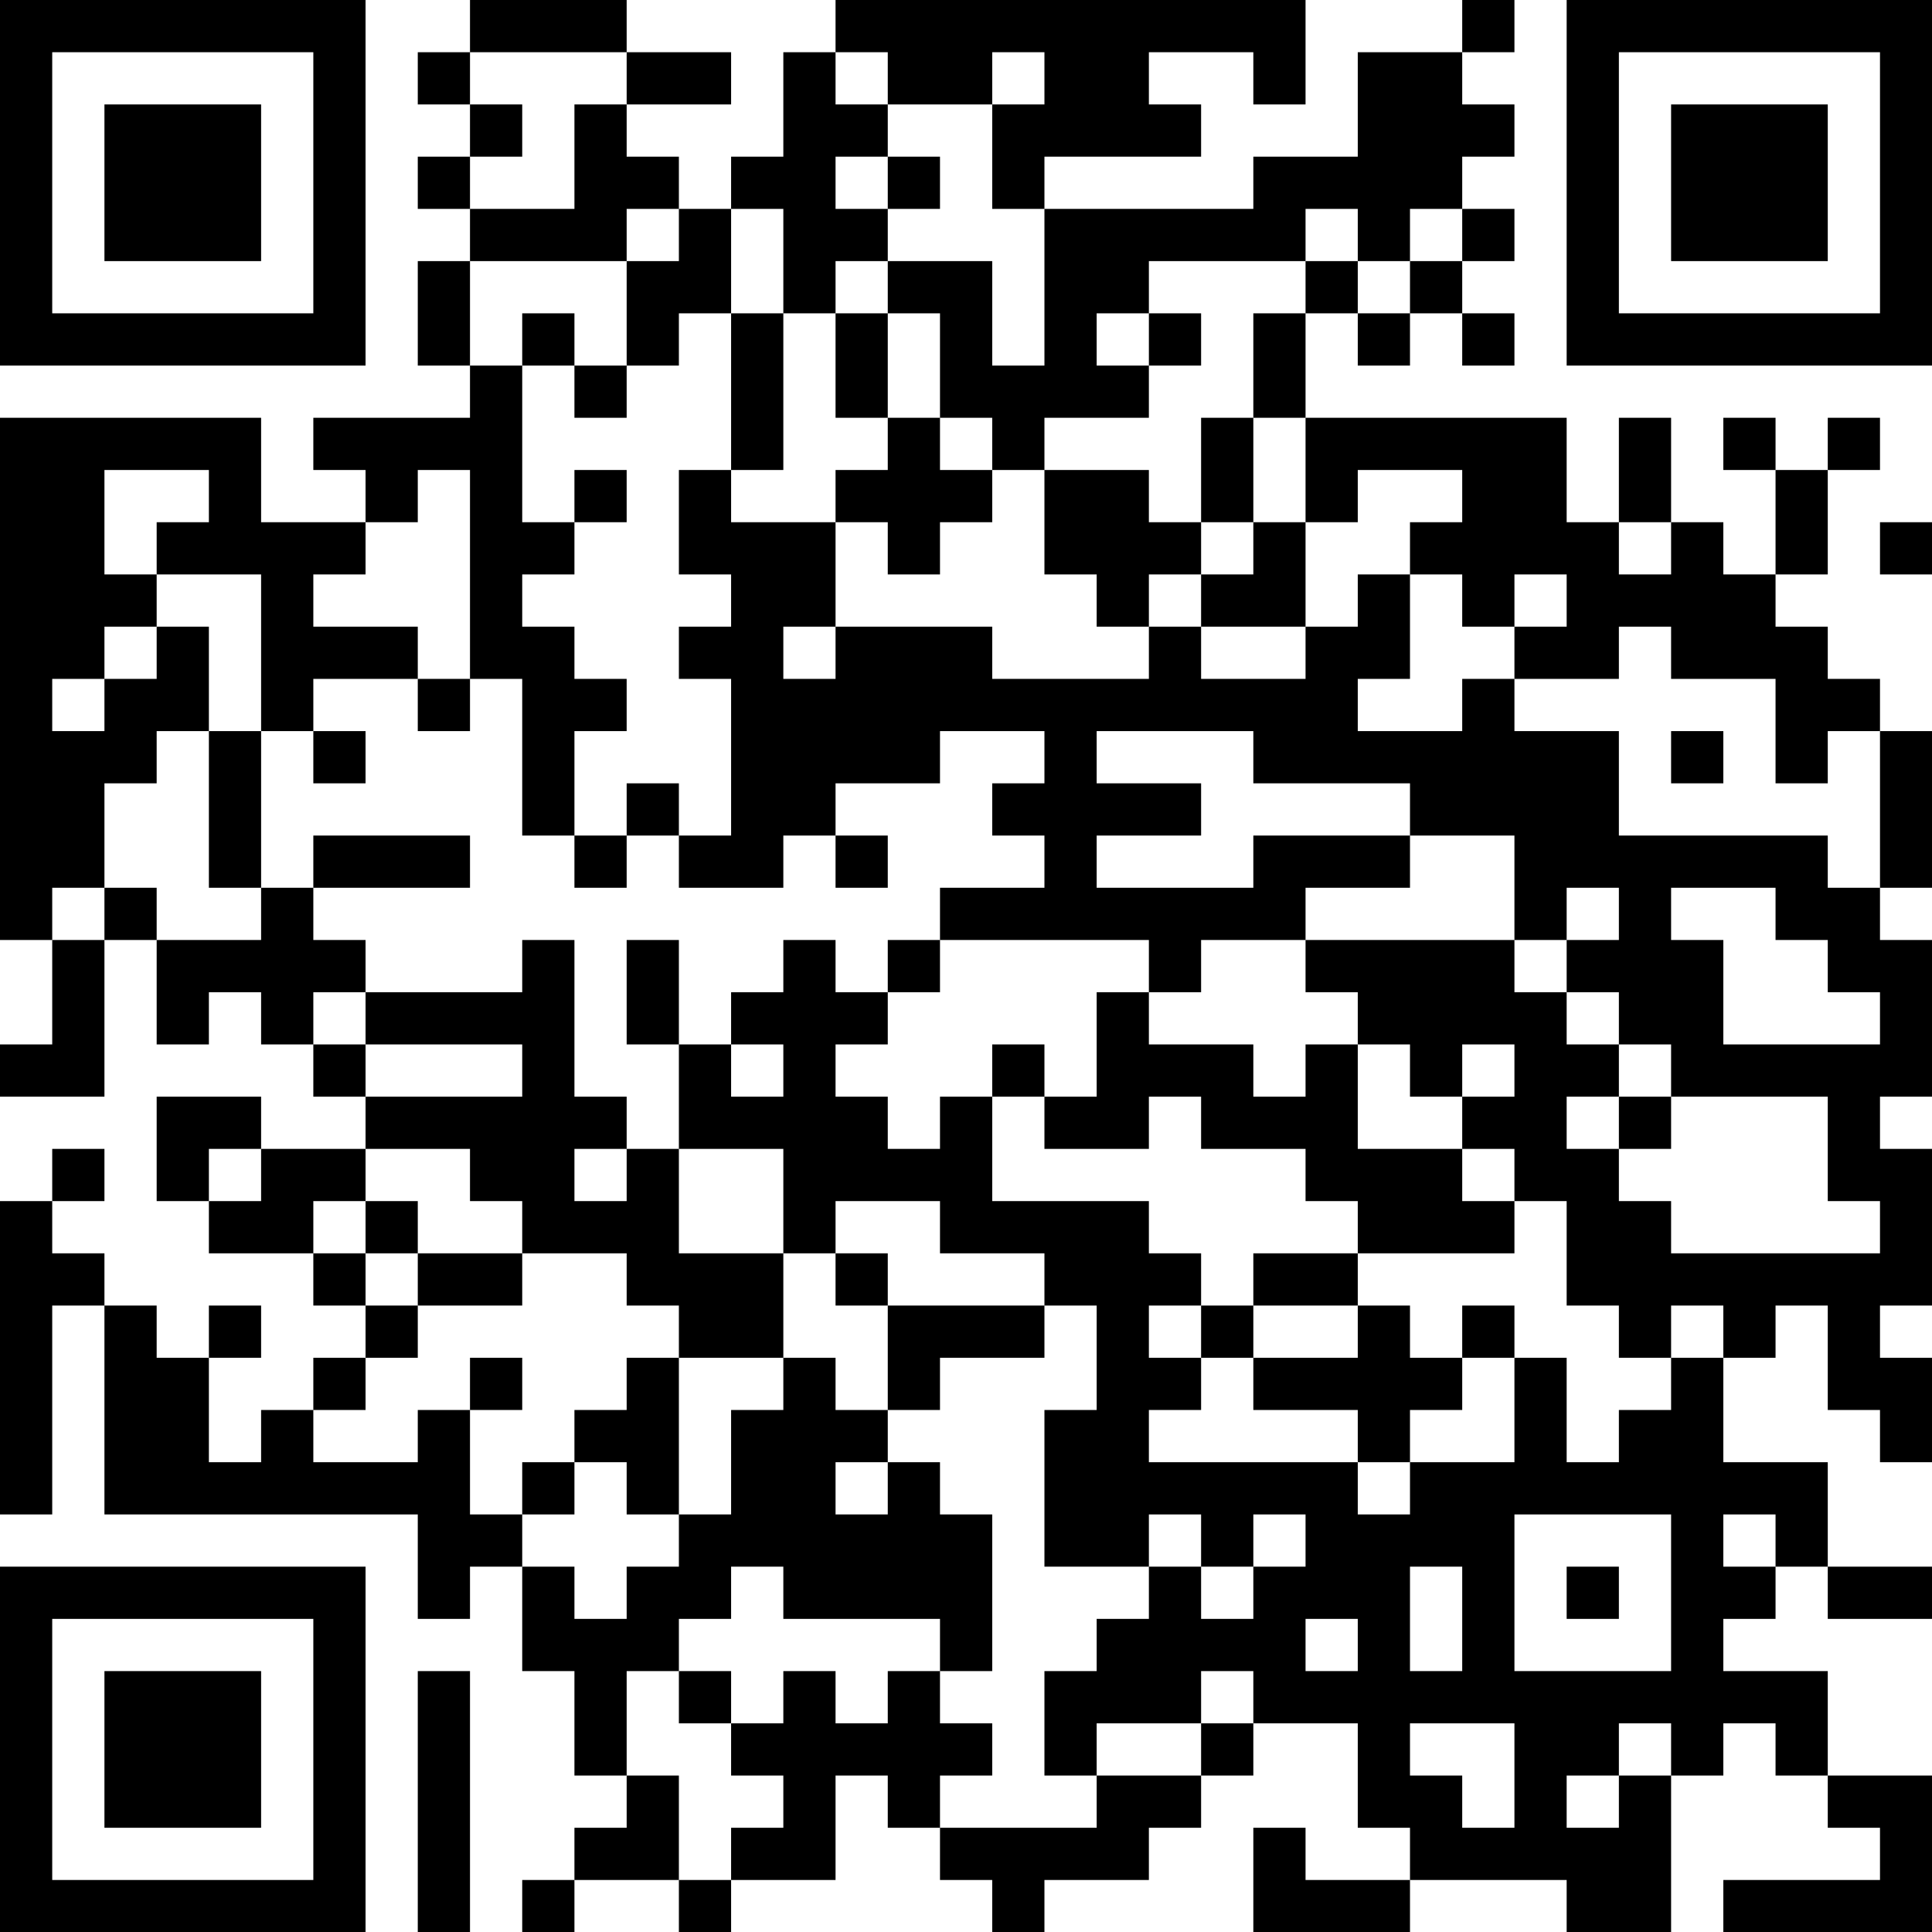
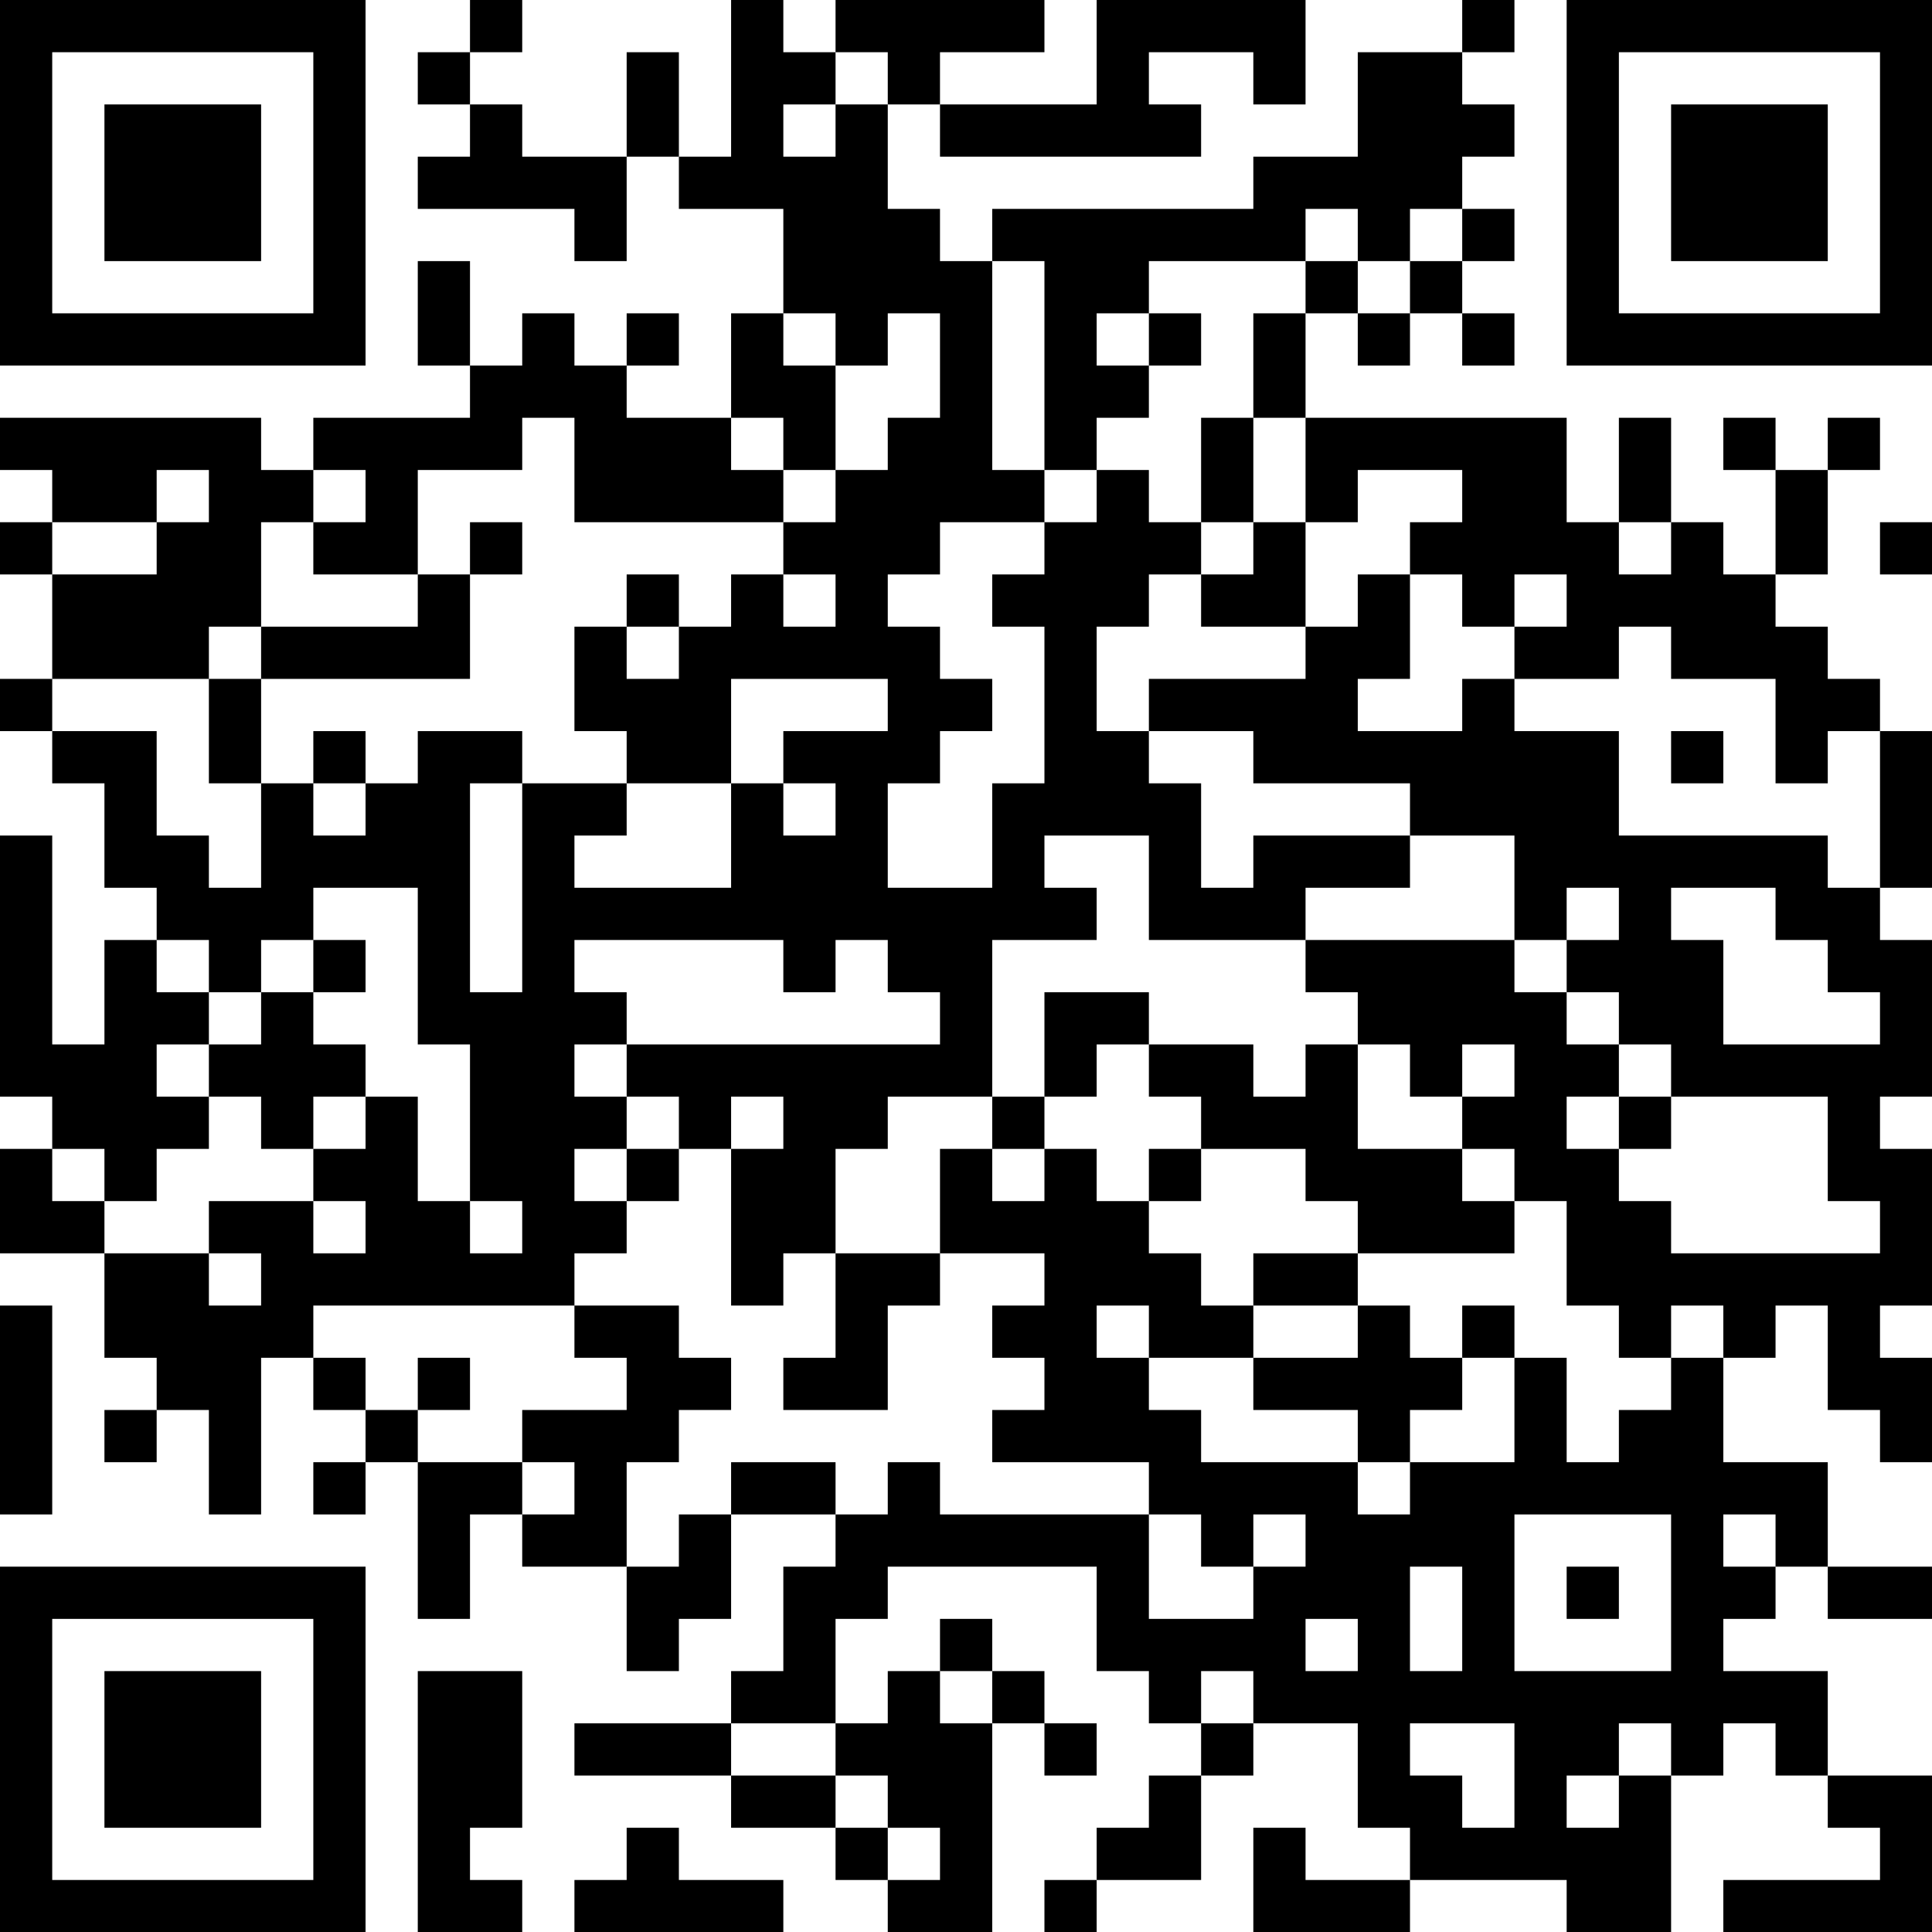
<svg xmlns="http://www.w3.org/2000/svg" version="1.1" width="100" height="100" viewBox="0 0 100 100">
  <rect x="0" y="0" width="100" height="100" fill="#ffffff" />
  <g transform="scale(2.703)">
    <g transform="translate(0,0)">
-       <path fill-rule="evenodd" d="M9 0L9 1L8 1L8 2L9 2L9 3L8 3L8 4L9 4L9 5L8 5L8 7L9 7L9 8L6 8L6 9L7 9L7 10L5 10L5 8L0 8L0 18L1 18L1 20L0 20L0 21L2 21L2 18L3 18L3 20L4 20L4 19L5 19L5 20L6 20L6 21L7 21L7 22L5 22L5 21L3 21L3 23L4 23L4 24L6 24L6 25L7 25L7 26L6 26L6 27L5 27L5 28L4 28L4 26L5 26L5 25L4 25L4 26L3 26L3 25L2 25L2 24L1 24L1 23L2 23L2 22L1 22L1 23L0 23L0 29L1 29L1 25L2 25L2 29L8 29L8 31L9 31L9 30L10 30L10 32L11 32L11 34L12 34L12 35L11 35L11 36L10 36L10 37L11 37L11 36L13 36L13 37L14 37L14 36L16 36L16 34L17 34L17 35L18 35L18 36L19 36L19 37L20 37L20 36L22 36L22 35L23 35L23 34L24 34L24 33L26 33L26 35L27 35L27 36L25 36L25 35L24 35L24 37L27 37L27 36L30 36L30 37L32 37L32 34L33 34L33 33L34 33L34 34L35 34L35 35L36 35L36 36L33 36L33 37L37 37L37 34L35 34L35 32L33 32L33 31L34 31L34 30L35 30L35 31L37 31L37 30L35 30L35 28L33 28L33 26L34 26L34 25L35 25L35 27L36 27L36 28L37 28L37 26L36 26L36 25L37 25L37 22L36 22L36 21L37 21L37 18L36 18L36 17L37 17L37 14L36 14L36 13L35 13L35 12L34 12L34 11L35 11L35 9L36 9L36 8L35 8L35 9L34 9L34 8L33 8L33 9L34 9L34 11L33 11L33 10L32 10L32 8L31 8L31 10L30 10L30 8L25 8L25 6L26 6L26 7L27 7L27 6L28 6L28 7L29 7L29 6L28 6L28 5L29 5L29 4L28 4L28 3L29 3L29 2L28 2L28 1L29 1L29 0L28 0L28 1L26 1L26 3L24 3L24 4L20 4L20 3L23 3L23 2L22 2L22 1L24 1L24 2L25 2L25 0L16 0L16 1L15 1L15 3L14 3L14 4L13 4L13 3L12 3L12 2L14 2L14 1L12 1L12 0ZM9 1L9 2L10 2L10 3L9 3L9 4L11 4L11 2L12 2L12 1ZM16 1L16 2L17 2L17 3L16 3L16 4L17 4L17 5L16 5L16 6L15 6L15 4L14 4L14 6L13 6L13 7L12 7L12 5L13 5L13 4L12 4L12 5L9 5L9 7L10 7L10 10L11 10L11 11L10 11L10 12L11 12L11 13L12 13L12 14L11 14L11 16L10 16L10 13L9 13L9 9L8 9L8 10L7 10L7 11L6 11L6 12L8 12L8 13L6 13L6 14L5 14L5 11L3 11L3 10L4 10L4 9L2 9L2 11L3 11L3 12L2 12L2 13L1 13L1 14L2 14L2 13L3 13L3 12L4 12L4 14L3 14L3 15L2 15L2 17L1 17L1 18L2 18L2 17L3 17L3 18L5 18L5 17L6 17L6 18L7 18L7 19L6 19L6 20L7 20L7 21L10 21L10 20L7 20L7 19L10 19L10 18L11 18L11 21L12 21L12 22L11 22L11 23L12 23L12 22L13 22L13 24L15 24L15 26L13 26L13 25L12 25L12 24L10 24L10 23L9 23L9 22L7 22L7 23L6 23L6 24L7 24L7 25L8 25L8 26L7 26L7 27L6 27L6 28L8 28L8 27L9 27L9 29L10 29L10 30L11 30L11 31L12 31L12 30L13 30L13 29L14 29L14 27L15 27L15 26L16 26L16 27L17 27L17 28L16 28L16 29L17 29L17 28L18 28L18 29L19 29L19 32L18 32L18 31L15 31L15 30L14 30L14 31L13 31L13 32L12 32L12 34L13 34L13 36L14 36L14 35L15 35L15 34L14 34L14 33L15 33L15 32L16 32L16 33L17 33L17 32L18 32L18 33L19 33L19 34L18 34L18 35L21 35L21 34L23 34L23 33L24 33L24 32L23 32L23 33L21 33L21 34L20 34L20 32L21 32L21 31L22 31L22 30L23 30L23 31L24 31L24 30L25 30L25 29L24 29L24 30L23 30L23 29L22 29L22 30L20 30L20 27L21 27L21 25L20 25L20 24L18 24L18 23L16 23L16 24L15 24L15 22L13 22L13 20L14 20L14 21L15 21L15 20L14 20L14 19L15 19L15 18L16 18L16 19L17 19L17 20L16 20L16 21L17 21L17 22L18 22L18 21L19 21L19 23L22 23L22 24L23 24L23 25L22 25L22 26L23 26L23 27L22 27L22 28L26 28L26 29L27 29L27 28L29 28L29 26L30 26L30 28L31 28L31 27L32 27L32 26L33 26L33 25L32 25L32 26L31 26L31 25L30 25L30 23L29 23L29 22L28 22L28 21L29 21L29 20L28 20L28 21L27 21L27 20L26 20L26 19L25 19L25 18L29 18L29 19L30 19L30 20L31 20L31 21L30 21L30 22L31 22L31 23L32 23L32 24L36 24L36 23L35 23L35 21L32 21L32 20L31 20L31 19L30 19L30 18L31 18L31 17L30 17L30 18L29 18L29 16L27 16L27 15L24 15L24 14L21 14L21 15L23 15L23 16L21 16L21 17L24 17L24 16L27 16L27 17L25 17L25 18L23 18L23 19L22 19L22 18L18 18L18 17L20 17L20 16L19 16L19 15L20 15L20 14L18 14L18 15L16 15L16 16L15 16L15 17L13 17L13 16L14 16L14 13L13 13L13 12L14 12L14 11L13 11L13 9L14 9L14 10L16 10L16 12L15 12L15 13L16 13L16 12L19 12L19 13L22 13L22 12L23 12L23 13L25 13L25 12L26 12L26 11L27 11L27 13L26 13L26 14L28 14L28 13L29 13L29 14L31 14L31 16L35 16L35 17L36 17L36 14L35 14L35 15L34 15L34 13L32 13L32 12L31 12L31 13L29 13L29 12L30 12L30 11L29 11L29 12L28 12L28 11L27 11L27 10L28 10L28 9L26 9L26 10L25 10L25 8L24 8L24 6L25 6L25 5L26 5L26 6L27 6L27 5L28 5L28 4L27 4L27 5L26 5L26 4L25 4L25 5L22 5L22 6L21 6L21 7L22 7L22 8L20 8L20 9L19 9L19 8L18 8L18 6L17 6L17 5L19 5L19 7L20 7L20 4L19 4L19 2L20 2L20 1L19 1L19 2L17 2L17 1ZM17 3L17 4L18 4L18 3ZM10 6L10 7L11 7L11 8L12 8L12 7L11 7L11 6ZM14 6L14 9L15 9L15 6ZM16 6L16 8L17 8L17 9L16 9L16 10L17 10L17 11L18 11L18 10L19 10L19 9L18 9L18 8L17 8L17 6ZM22 6L22 7L23 7L23 6ZM23 8L23 10L22 10L22 9L20 9L20 11L21 11L21 12L22 12L22 11L23 11L23 12L25 12L25 10L24 10L24 8ZM11 9L11 10L12 10L12 9ZM23 10L23 11L24 11L24 10ZM31 10L31 11L32 11L32 10ZM36 10L36 11L37 11L37 10ZM8 13L8 14L9 14L9 13ZM4 14L4 17L5 17L5 14ZM6 14L6 15L7 15L7 14ZM32 14L32 15L33 15L33 14ZM12 15L12 16L11 16L11 17L12 17L12 16L13 16L13 15ZM6 16L6 17L9 17L9 16ZM16 16L16 17L17 17L17 16ZM32 17L32 18L33 18L33 20L36 20L36 19L35 19L35 18L34 18L34 17ZM12 18L12 20L13 20L13 18ZM17 18L17 19L18 19L18 18ZM21 19L21 21L20 21L20 20L19 20L19 21L20 21L20 22L22 22L22 21L23 21L23 22L25 22L25 23L26 23L26 24L24 24L24 25L23 25L23 26L24 26L24 27L26 27L26 28L27 28L27 27L28 27L28 26L29 26L29 25L28 25L28 26L27 26L27 25L26 25L26 24L29 24L29 23L28 23L28 22L26 22L26 20L25 20L25 21L24 21L24 20L22 20L22 19ZM31 21L31 22L32 22L32 21ZM4 22L4 23L5 23L5 22ZM7 23L7 24L8 24L8 25L10 25L10 24L8 24L8 23ZM16 24L16 25L17 25L17 27L18 27L18 26L20 26L20 25L17 25L17 24ZM24 25L24 26L26 26L26 25ZM9 26L9 27L10 27L10 26ZM12 26L12 27L11 27L11 28L10 28L10 29L11 29L11 28L12 28L12 29L13 29L13 26ZM29 29L29 32L32 32L32 29ZM33 29L33 30L34 30L34 29ZM27 30L27 32L28 32L28 30ZM30 30L30 31L31 31L31 30ZM25 31L25 32L26 32L26 31ZM8 32L8 37L9 37L9 32ZM13 32L13 33L14 33L14 32ZM27 33L27 34L28 34L28 35L29 35L29 33ZM31 33L31 34L30 34L30 35L31 35L31 34L32 34L32 33ZM0 0L0 7L7 7L7 0ZM1 1L1 6L6 6L6 1ZM2 2L2 5L5 5L5 2ZM30 0L30 7L37 7L37 0ZM31 1L31 6L36 6L36 1ZM32 2L32 5L35 5L35 2ZM0 30L0 37L7 37L7 30ZM1 31L1 36L6 36L6 31ZM2 32L2 35L5 35L5 32Z" fill="#000000" />
+       <path fill-rule="evenodd" d="M9 0L9 1L8 1L8 2L9 2L9 3L8 3L8 4L11 4L11 5L12 5L12 3L13 3L13 4L15 4L15 6L14 6L14 8L12 8L12 7L13 7L13 6L12 6L12 7L11 7L11 6L10 6L10 7L9 7L9 5L8 5L8 7L9 7L9 8L6 8L6 9L5 9L5 8L0 8L0 9L1 9L1 10L0 10L0 11L1 11L1 13L0 13L0 14L1 14L1 15L2 15L2 17L3 17L3 18L2 18L2 20L1 20L1 16L0 16L0 21L1 21L1 22L0 22L0 24L2 24L2 26L3 26L3 27L2 27L2 28L3 28L3 27L4 27L4 29L5 29L5 26L6 26L6 27L7 27L7 28L6 28L6 29L7 29L7 28L8 28L8 31L9 31L9 29L10 29L10 30L12 30L12 32L13 32L13 31L14 31L14 29L16 29L16 30L15 30L15 32L14 32L14 33L11 33L11 34L14 34L14 35L16 35L16 36L17 36L17 37L19 37L19 33L20 33L20 34L21 34L21 33L20 33L20 32L19 32L19 31L18 31L18 32L17 32L17 33L16 33L16 31L17 31L17 30L21 30L21 32L22 32L22 33L23 33L23 34L22 34L22 35L21 35L21 36L20 36L20 37L21 37L21 36L23 36L23 34L24 34L24 33L26 33L26 35L27 35L27 36L25 36L25 35L24 35L24 37L27 37L27 36L30 36L30 37L32 37L32 34L33 34L33 33L34 33L34 34L35 34L35 35L36 35L36 36L33 36L33 37L37 37L37 34L35 34L35 32L33 32L33 31L34 31L34 30L35 30L35 31L37 31L37 30L35 30L35 28L33 28L33 26L34 26L34 25L35 25L35 27L36 27L36 28L37 28L37 26L36 26L36 25L37 25L37 22L36 22L36 21L37 21L37 18L36 18L36 17L37 17L37 14L36 14L36 13L35 13L35 12L34 12L34 11L35 11L35 9L36 9L36 8L35 8L35 9L34 9L34 8L33 8L33 9L34 9L34 11L33 11L33 10L32 10L32 8L31 8L31 10L30 10L30 8L25 8L25 6L26 6L26 7L27 7L27 6L28 6L28 7L29 7L29 6L28 6L28 5L29 5L29 4L28 4L28 3L29 3L29 2L28 2L28 1L29 1L29 0L28 0L28 1L26 1L26 3L24 3L24 4L19 4L19 5L18 5L18 4L17 4L17 2L18 2L18 3L23 3L23 2L22 2L22 1L24 1L24 2L25 2L25 0L21 0L21 2L18 2L18 1L20 1L20 0L16 0L16 1L15 1L15 0L14 0L14 3L13 3L13 1L12 1L12 3L10 3L10 2L9 2L9 1L10 1L10 0ZM16 1L16 2L15 2L15 3L16 3L16 2L17 2L17 1ZM25 4L25 5L22 5L22 6L21 6L21 7L22 7L22 8L21 8L21 9L20 9L20 5L19 5L19 9L20 9L20 10L18 10L18 11L17 11L17 12L18 12L18 13L19 13L19 14L18 14L18 15L17 15L17 17L19 17L19 15L20 15L20 12L19 12L19 11L20 11L20 10L21 10L21 9L22 9L22 10L23 10L23 11L22 11L22 12L21 12L21 14L22 14L22 15L23 15L23 17L24 17L24 16L27 16L27 17L25 17L25 18L22 18L22 16L20 16L20 17L21 17L21 18L19 18L19 21L17 21L17 22L16 22L16 24L15 24L15 25L14 25L14 22L15 22L15 21L14 21L14 22L13 22L13 21L12 21L12 20L18 20L18 19L17 19L17 18L16 18L16 19L15 19L15 18L11 18L11 19L12 19L12 20L11 20L11 21L12 21L12 22L11 22L11 23L12 23L12 24L11 24L11 25L6 25L6 26L7 26L7 27L8 27L8 28L10 28L10 29L11 29L11 28L10 28L10 27L12 27L12 26L11 26L11 25L13 25L13 26L14 26L14 27L13 27L13 28L12 28L12 30L13 30L13 29L14 29L14 28L16 28L16 29L17 29L17 28L18 28L18 29L22 29L22 31L24 31L24 30L25 30L25 29L24 29L24 30L23 30L23 29L22 29L22 28L19 28L19 27L20 27L20 26L19 26L19 25L20 25L20 24L18 24L18 22L19 22L19 23L20 23L20 22L21 22L21 23L22 23L22 24L23 24L23 25L24 25L24 26L22 26L22 25L21 25L21 26L22 26L22 27L23 27L23 28L26 28L26 29L27 29L27 28L29 28L29 26L30 26L30 28L31 28L31 27L32 27L32 26L33 26L33 25L32 25L32 26L31 26L31 25L30 25L30 23L29 23L29 22L28 22L28 21L29 21L29 20L28 20L28 21L27 21L27 20L26 20L26 19L25 19L25 18L29 18L29 19L30 19L30 20L31 20L31 21L30 21L30 22L31 22L31 23L32 23L32 24L36 24L36 23L35 23L35 21L32 21L32 20L31 20L31 19L30 19L30 18L31 18L31 17L30 17L30 18L29 18L29 16L27 16L27 15L24 15L24 14L22 14L22 13L25 13L25 12L26 12L26 11L27 11L27 13L26 13L26 14L28 14L28 13L29 13L29 14L31 14L31 16L35 16L35 17L36 17L36 14L35 14L35 15L34 15L34 13L32 13L32 12L31 12L31 13L29 13L29 12L30 12L30 11L29 11L29 12L28 12L28 11L27 11L27 10L28 10L28 9L26 9L26 10L25 10L25 8L24 8L24 6L25 6L25 5L26 5L26 6L27 6L27 5L28 5L28 4L27 4L27 5L26 5L26 4ZM15 6L15 7L16 7L16 9L15 9L15 8L14 8L14 9L15 9L15 10L11 10L11 8L10 8L10 9L8 9L8 11L6 11L6 10L7 10L7 9L6 9L6 10L5 10L5 12L4 12L4 13L1 13L1 14L3 14L3 16L4 16L4 17L5 17L5 15L6 15L6 16L7 16L7 15L8 15L8 14L10 14L10 15L9 15L9 19L10 19L10 15L12 15L12 16L11 16L11 17L14 17L14 15L15 15L15 16L16 16L16 15L15 15L15 14L17 14L17 13L14 13L14 15L12 15L12 14L11 14L11 12L12 12L12 13L13 13L13 12L14 12L14 11L15 11L15 12L16 12L16 11L15 11L15 10L16 10L16 9L17 9L17 8L18 8L18 6L17 6L17 7L16 7L16 6ZM22 6L22 7L23 7L23 6ZM23 8L23 10L24 10L24 11L23 11L23 12L25 12L25 10L24 10L24 8ZM3 9L3 10L1 10L1 11L3 11L3 10L4 10L4 9ZM9 10L9 11L8 11L8 12L5 12L5 13L4 13L4 15L5 15L5 13L9 13L9 11L10 11L10 10ZM31 10L31 11L32 11L32 10ZM36 10L36 11L37 11L37 10ZM12 11L12 12L13 12L13 11ZM6 14L6 15L7 15L7 14ZM32 14L32 15L33 15L33 14ZM6 17L6 18L5 18L5 19L4 19L4 18L3 18L3 19L4 19L4 20L3 20L3 21L4 21L4 22L3 22L3 23L2 23L2 22L1 22L1 23L2 23L2 24L4 24L4 25L5 25L5 24L4 24L4 23L6 23L6 24L7 24L7 23L6 23L6 22L7 22L7 21L8 21L8 23L9 23L9 24L10 24L10 23L9 23L9 20L8 20L8 17ZM32 17L32 18L33 18L33 20L36 20L36 19L35 19L35 18L34 18L34 17ZM6 18L6 19L5 19L5 20L4 20L4 21L5 21L5 22L6 22L6 21L7 21L7 20L6 20L6 19L7 19L7 18ZM20 19L20 21L19 21L19 22L20 22L20 21L21 21L21 20L22 20L22 21L23 21L23 22L22 22L22 23L23 23L23 22L25 22L25 23L26 23L26 24L24 24L24 25L26 25L26 26L24 26L24 27L26 27L26 28L27 28L27 27L28 27L28 26L29 26L29 25L28 25L28 26L27 26L27 25L26 25L26 24L29 24L29 23L28 23L28 22L26 22L26 20L25 20L25 21L24 21L24 20L22 20L22 19ZM31 21L31 22L32 22L32 21ZM12 22L12 23L13 23L13 22ZM16 24L16 26L15 26L15 27L17 27L17 25L18 25L18 24ZM0 25L0 29L1 29L1 25ZM8 26L8 27L9 27L9 26ZM29 29L29 32L32 32L32 29ZM33 29L33 30L34 30L34 29ZM27 30L27 32L28 32L28 30ZM30 30L30 31L31 31L31 30ZM25 31L25 32L26 32L26 31ZM8 32L8 37L10 37L10 36L9 36L9 35L10 35L10 32ZM18 32L18 33L19 33L19 32ZM23 32L23 33L24 33L24 32ZM14 33L14 34L16 34L16 35L17 35L17 36L18 36L18 35L17 35L17 34L16 34L16 33ZM27 33L27 34L28 34L28 35L29 35L29 33ZM31 33L31 34L30 34L30 35L31 35L31 34L32 34L32 33ZM12 35L12 36L11 36L11 37L15 37L15 36L13 36L13 35ZM0 0L0 7L7 7L7 0ZM1 1L1 6L6 6L6 1ZM2 2L2 5L5 5L5 2ZM30 0L30 7L37 7L37 0ZM31 1L31 6L36 6L36 1ZM32 2L32 5L35 5L35 2ZM0 30L0 37L7 37L7 30ZM1 31L1 36L6 36L6 31ZM2 32L2 35L5 35L5 32Z" fill="#000000" />
    </g>
  </g>
</svg>
